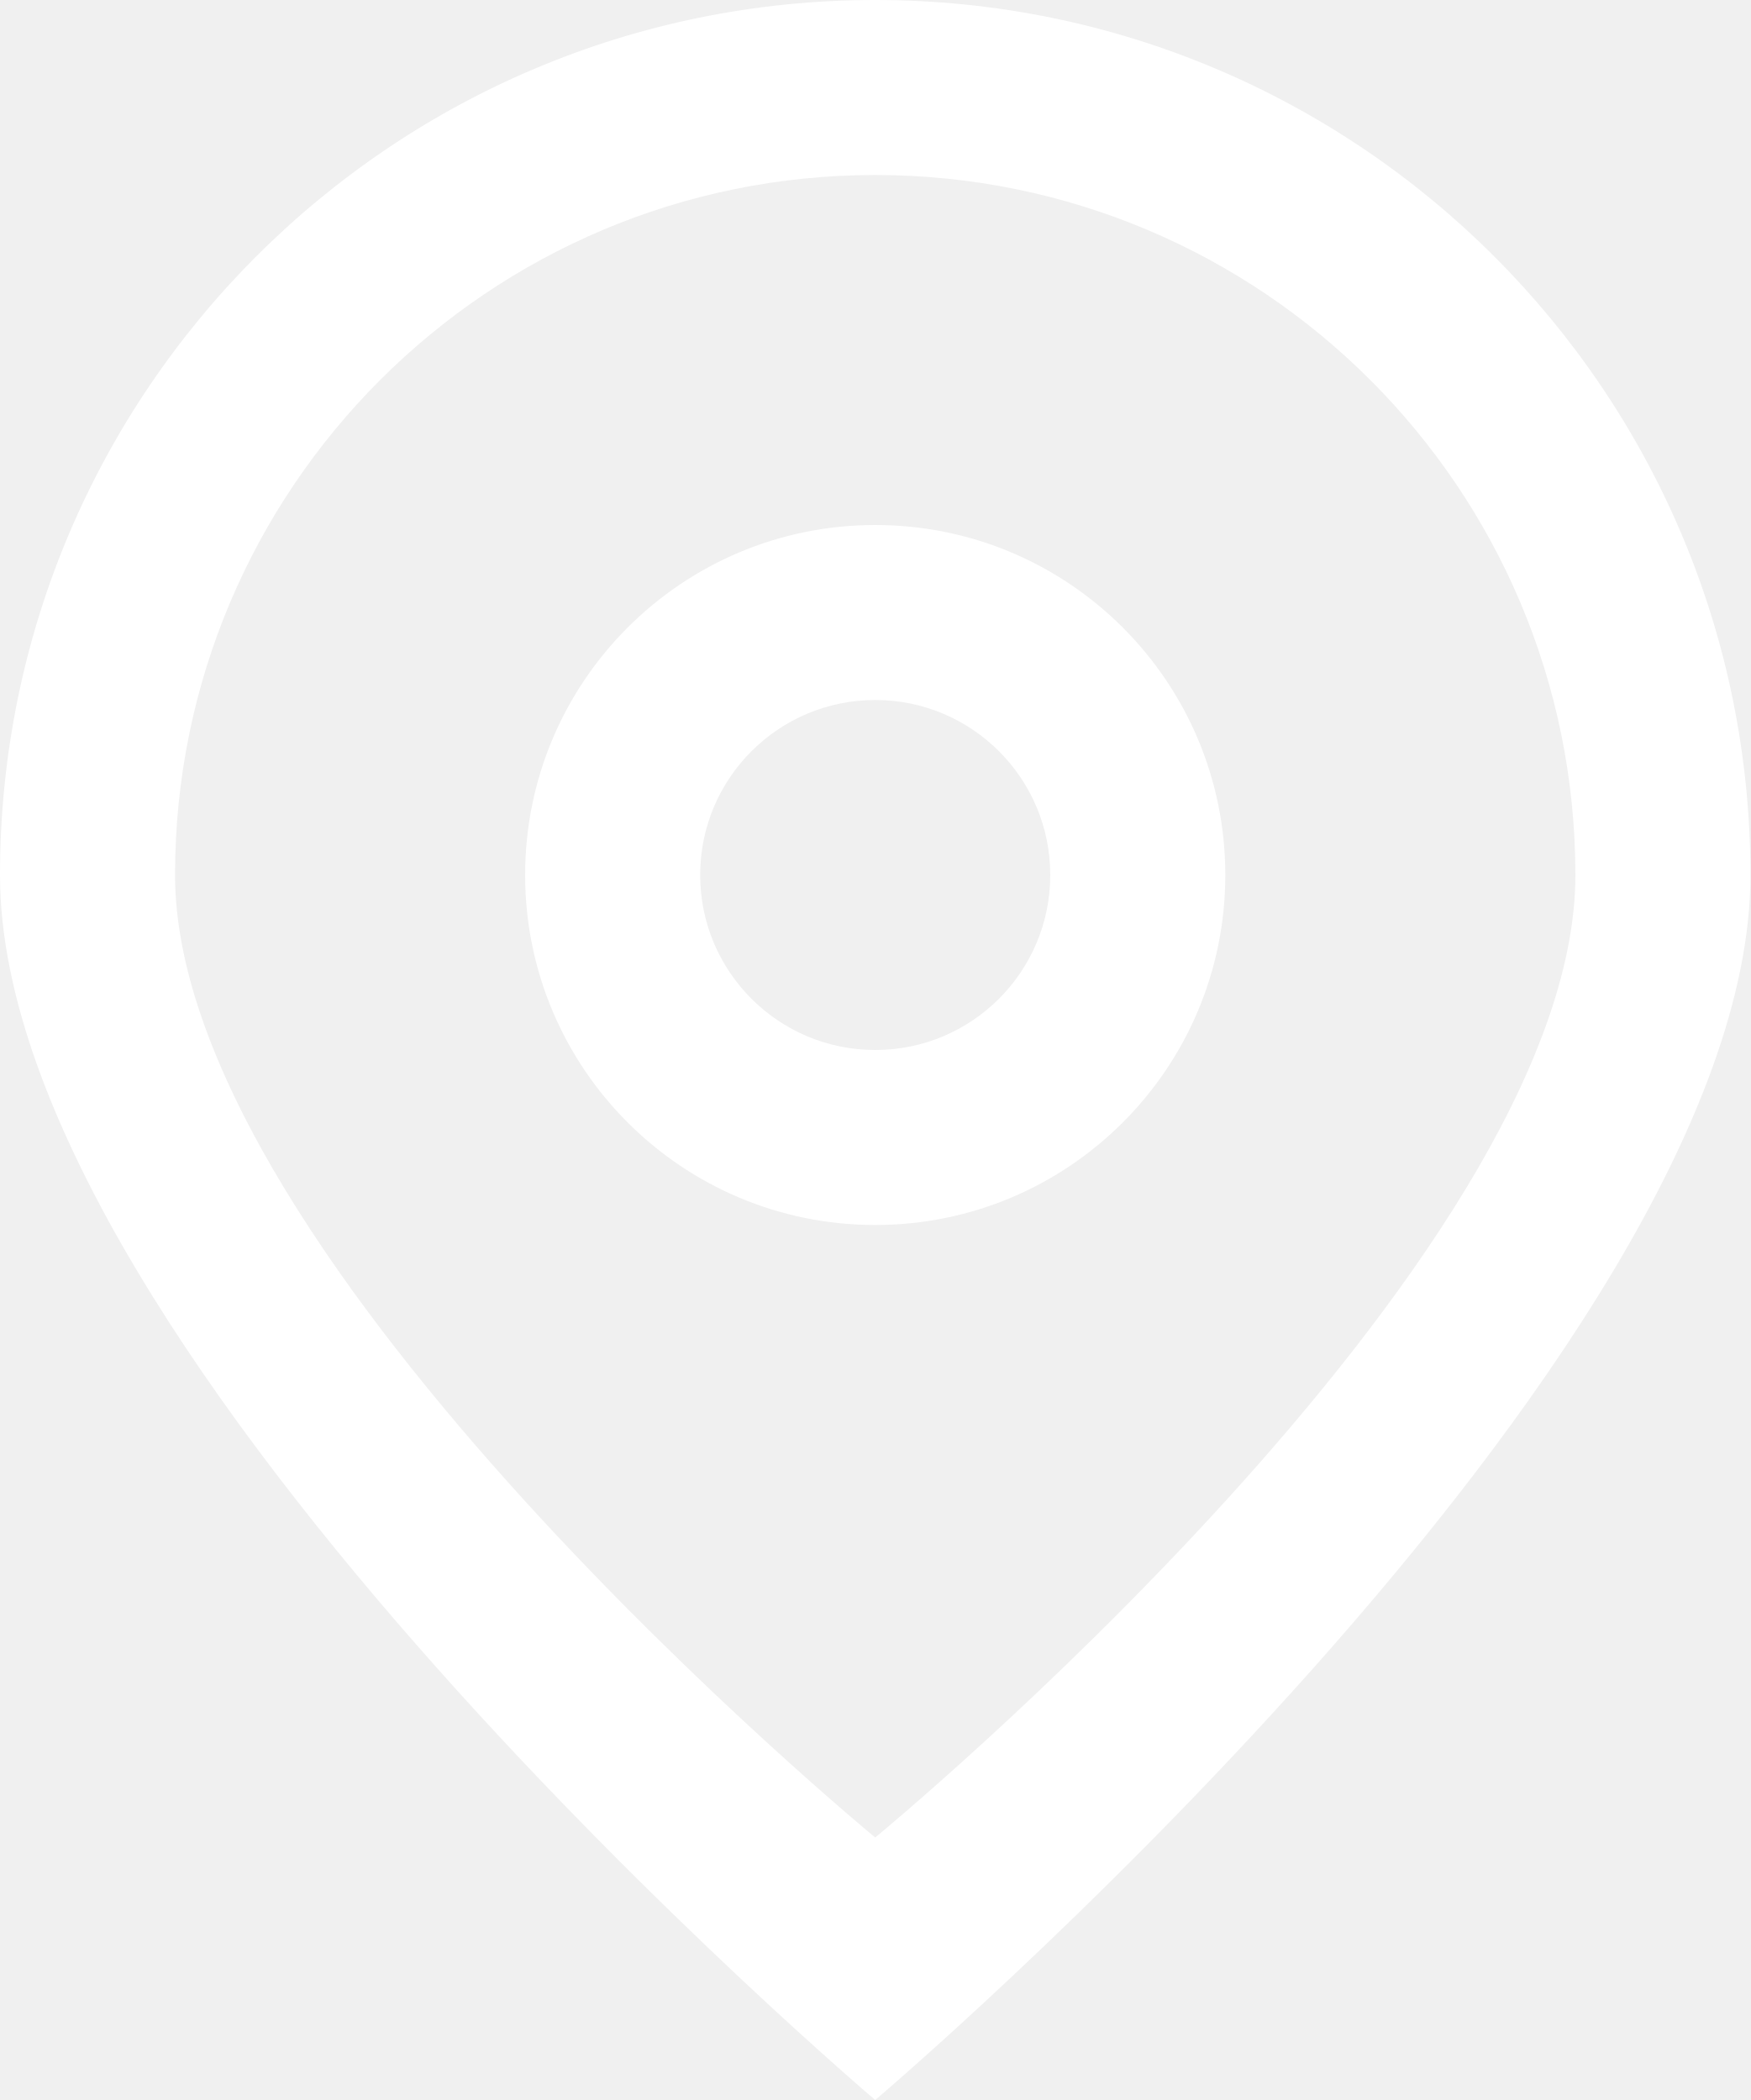
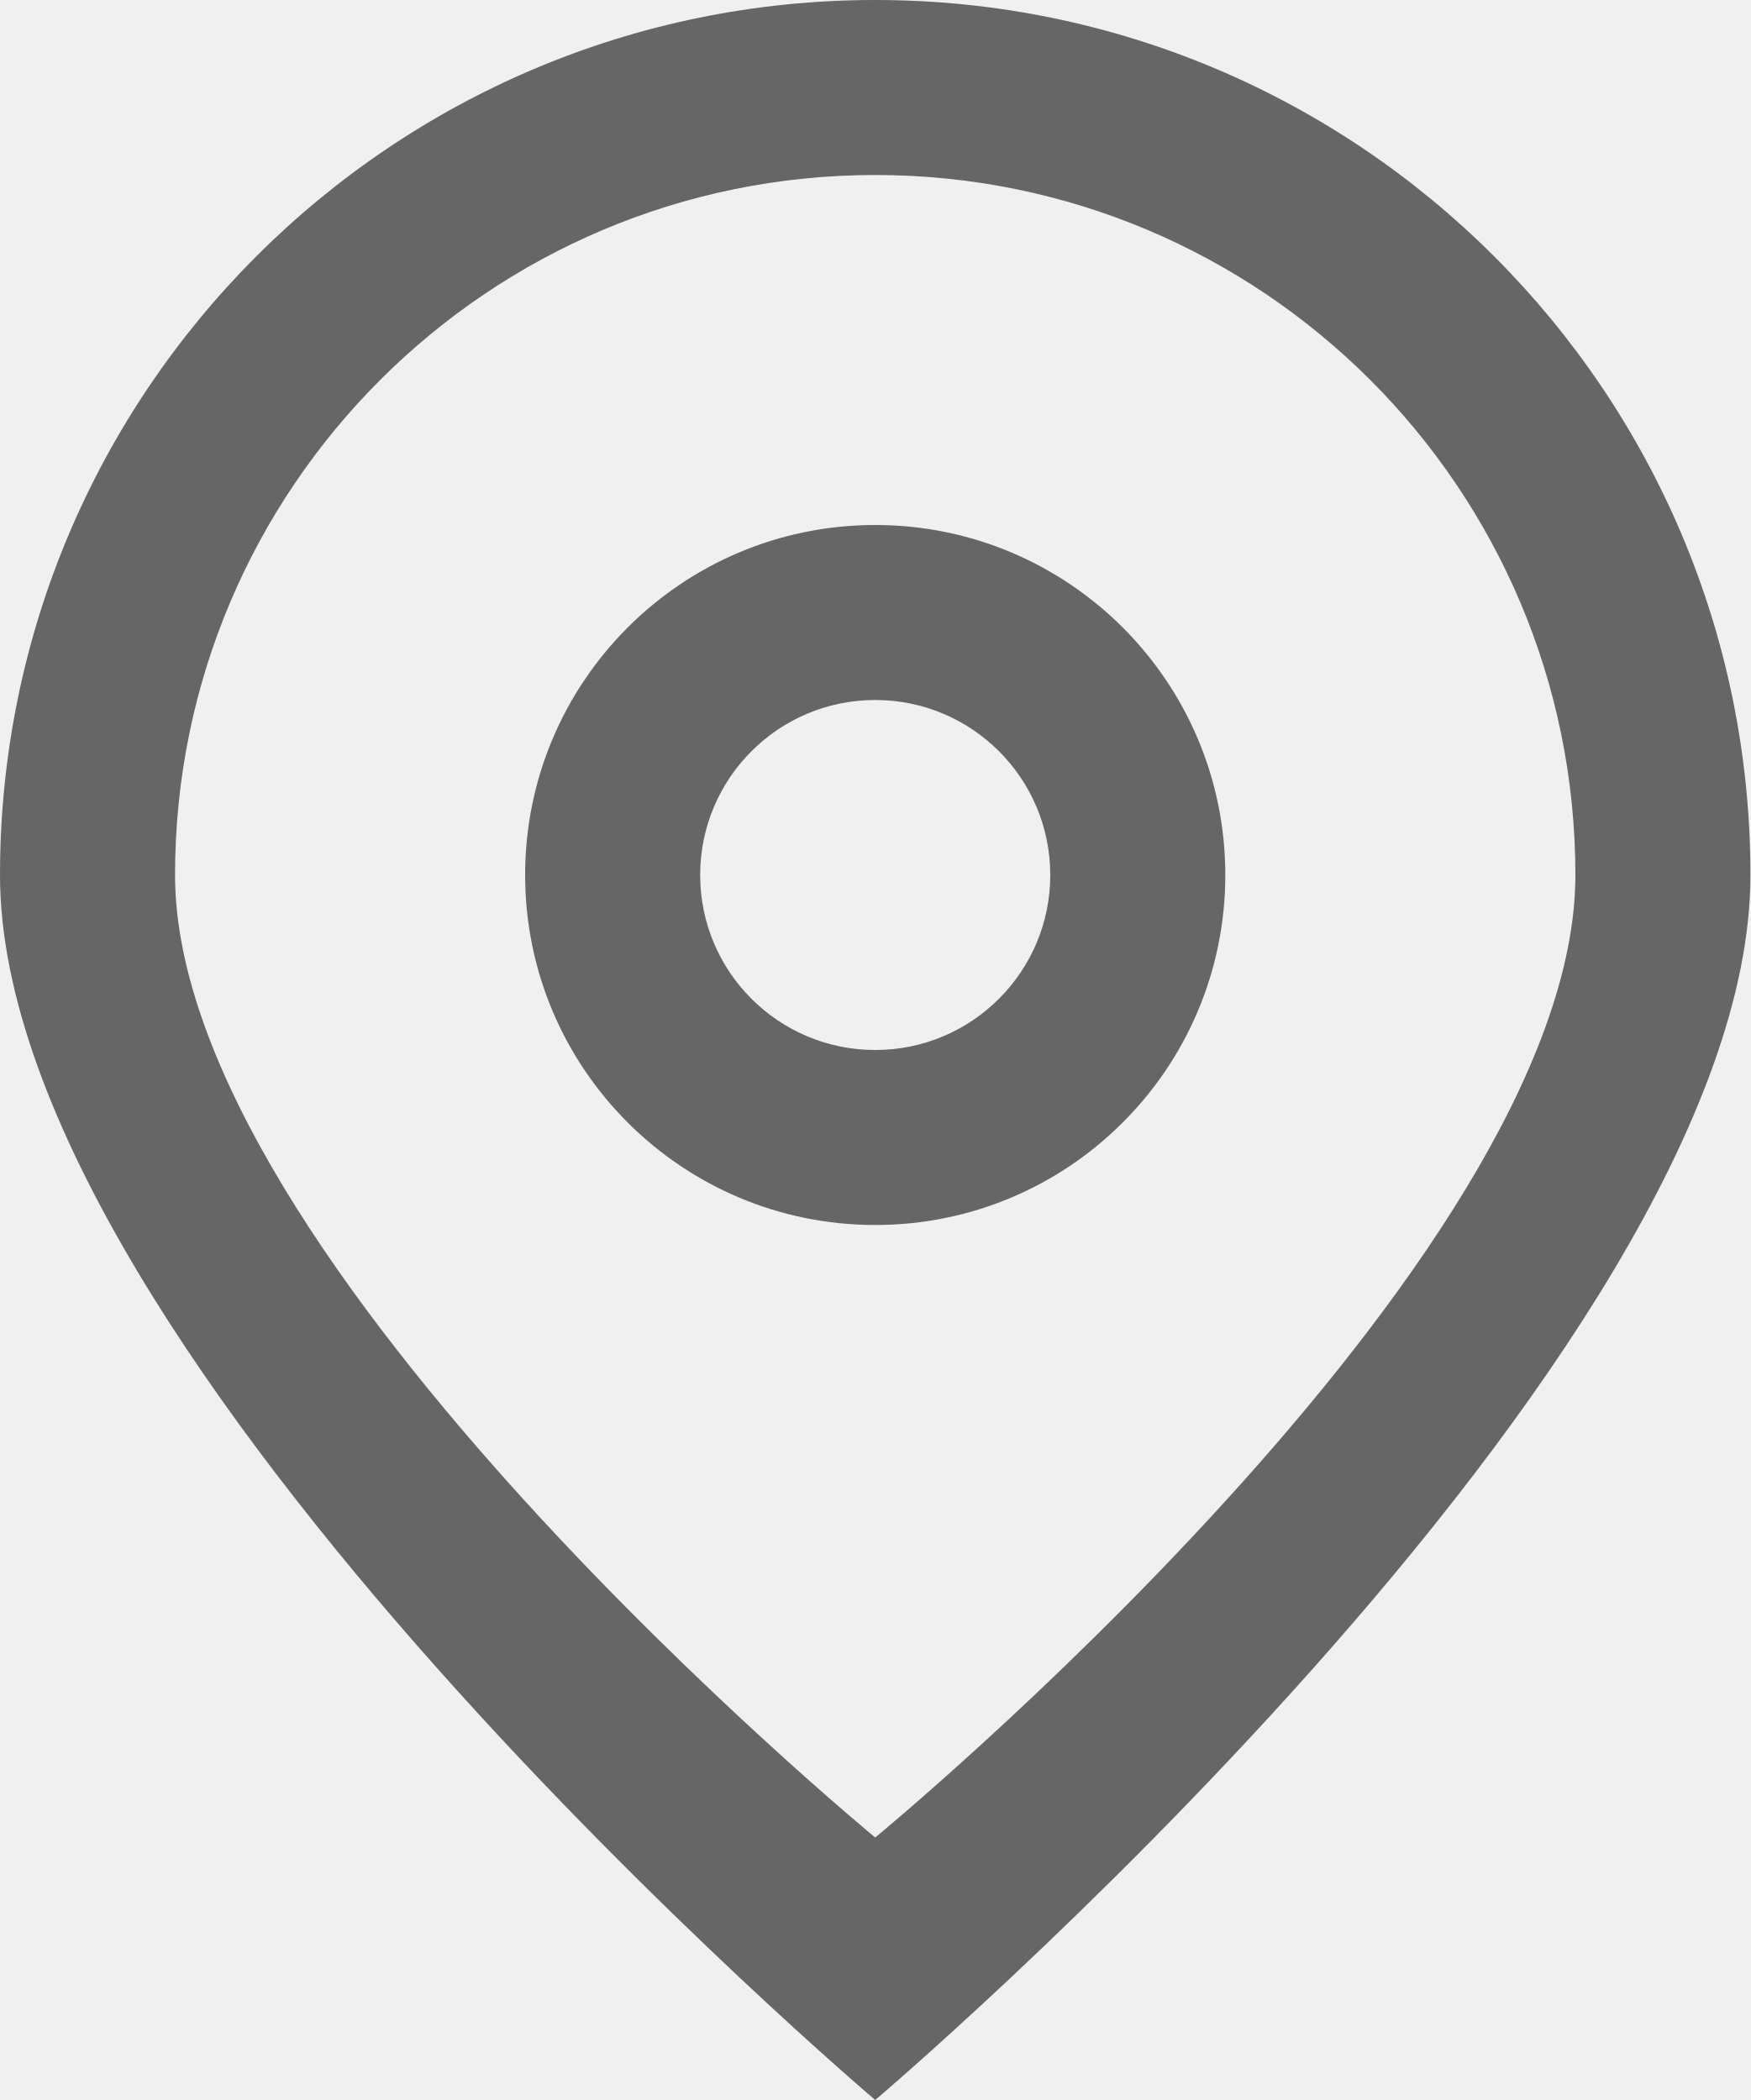
<svg xmlns="http://www.w3.org/2000/svg" width="20" height="24" viewBox="0 0 20 24">
  <defs>
    <style>
      .cls-1 {
-         fill: #fff;
+         fill: #666;
        fill-rule: evenodd;
      }
    </style>
  </defs>
  <path id="pin" class="cls-1" d="M1296,120s-10-8.477-10-14a10,10,0,1,1,20,0C1306,111.523,1296,120,1296,120Zm0-22a8,8,0,0,0-8,8c0,4.418,8,11,8,11s8-6.582,8-11A8,8,0,0,0,1296,98Zm0,12a4,4,0,1,1,4-4A4,4,0,0,1,1296,110Zm0-6a2,2,0,1,0,2,2A2,2,0,0,0,1296,104Z" transform="translate(-1286 -96)" />
</svg>
